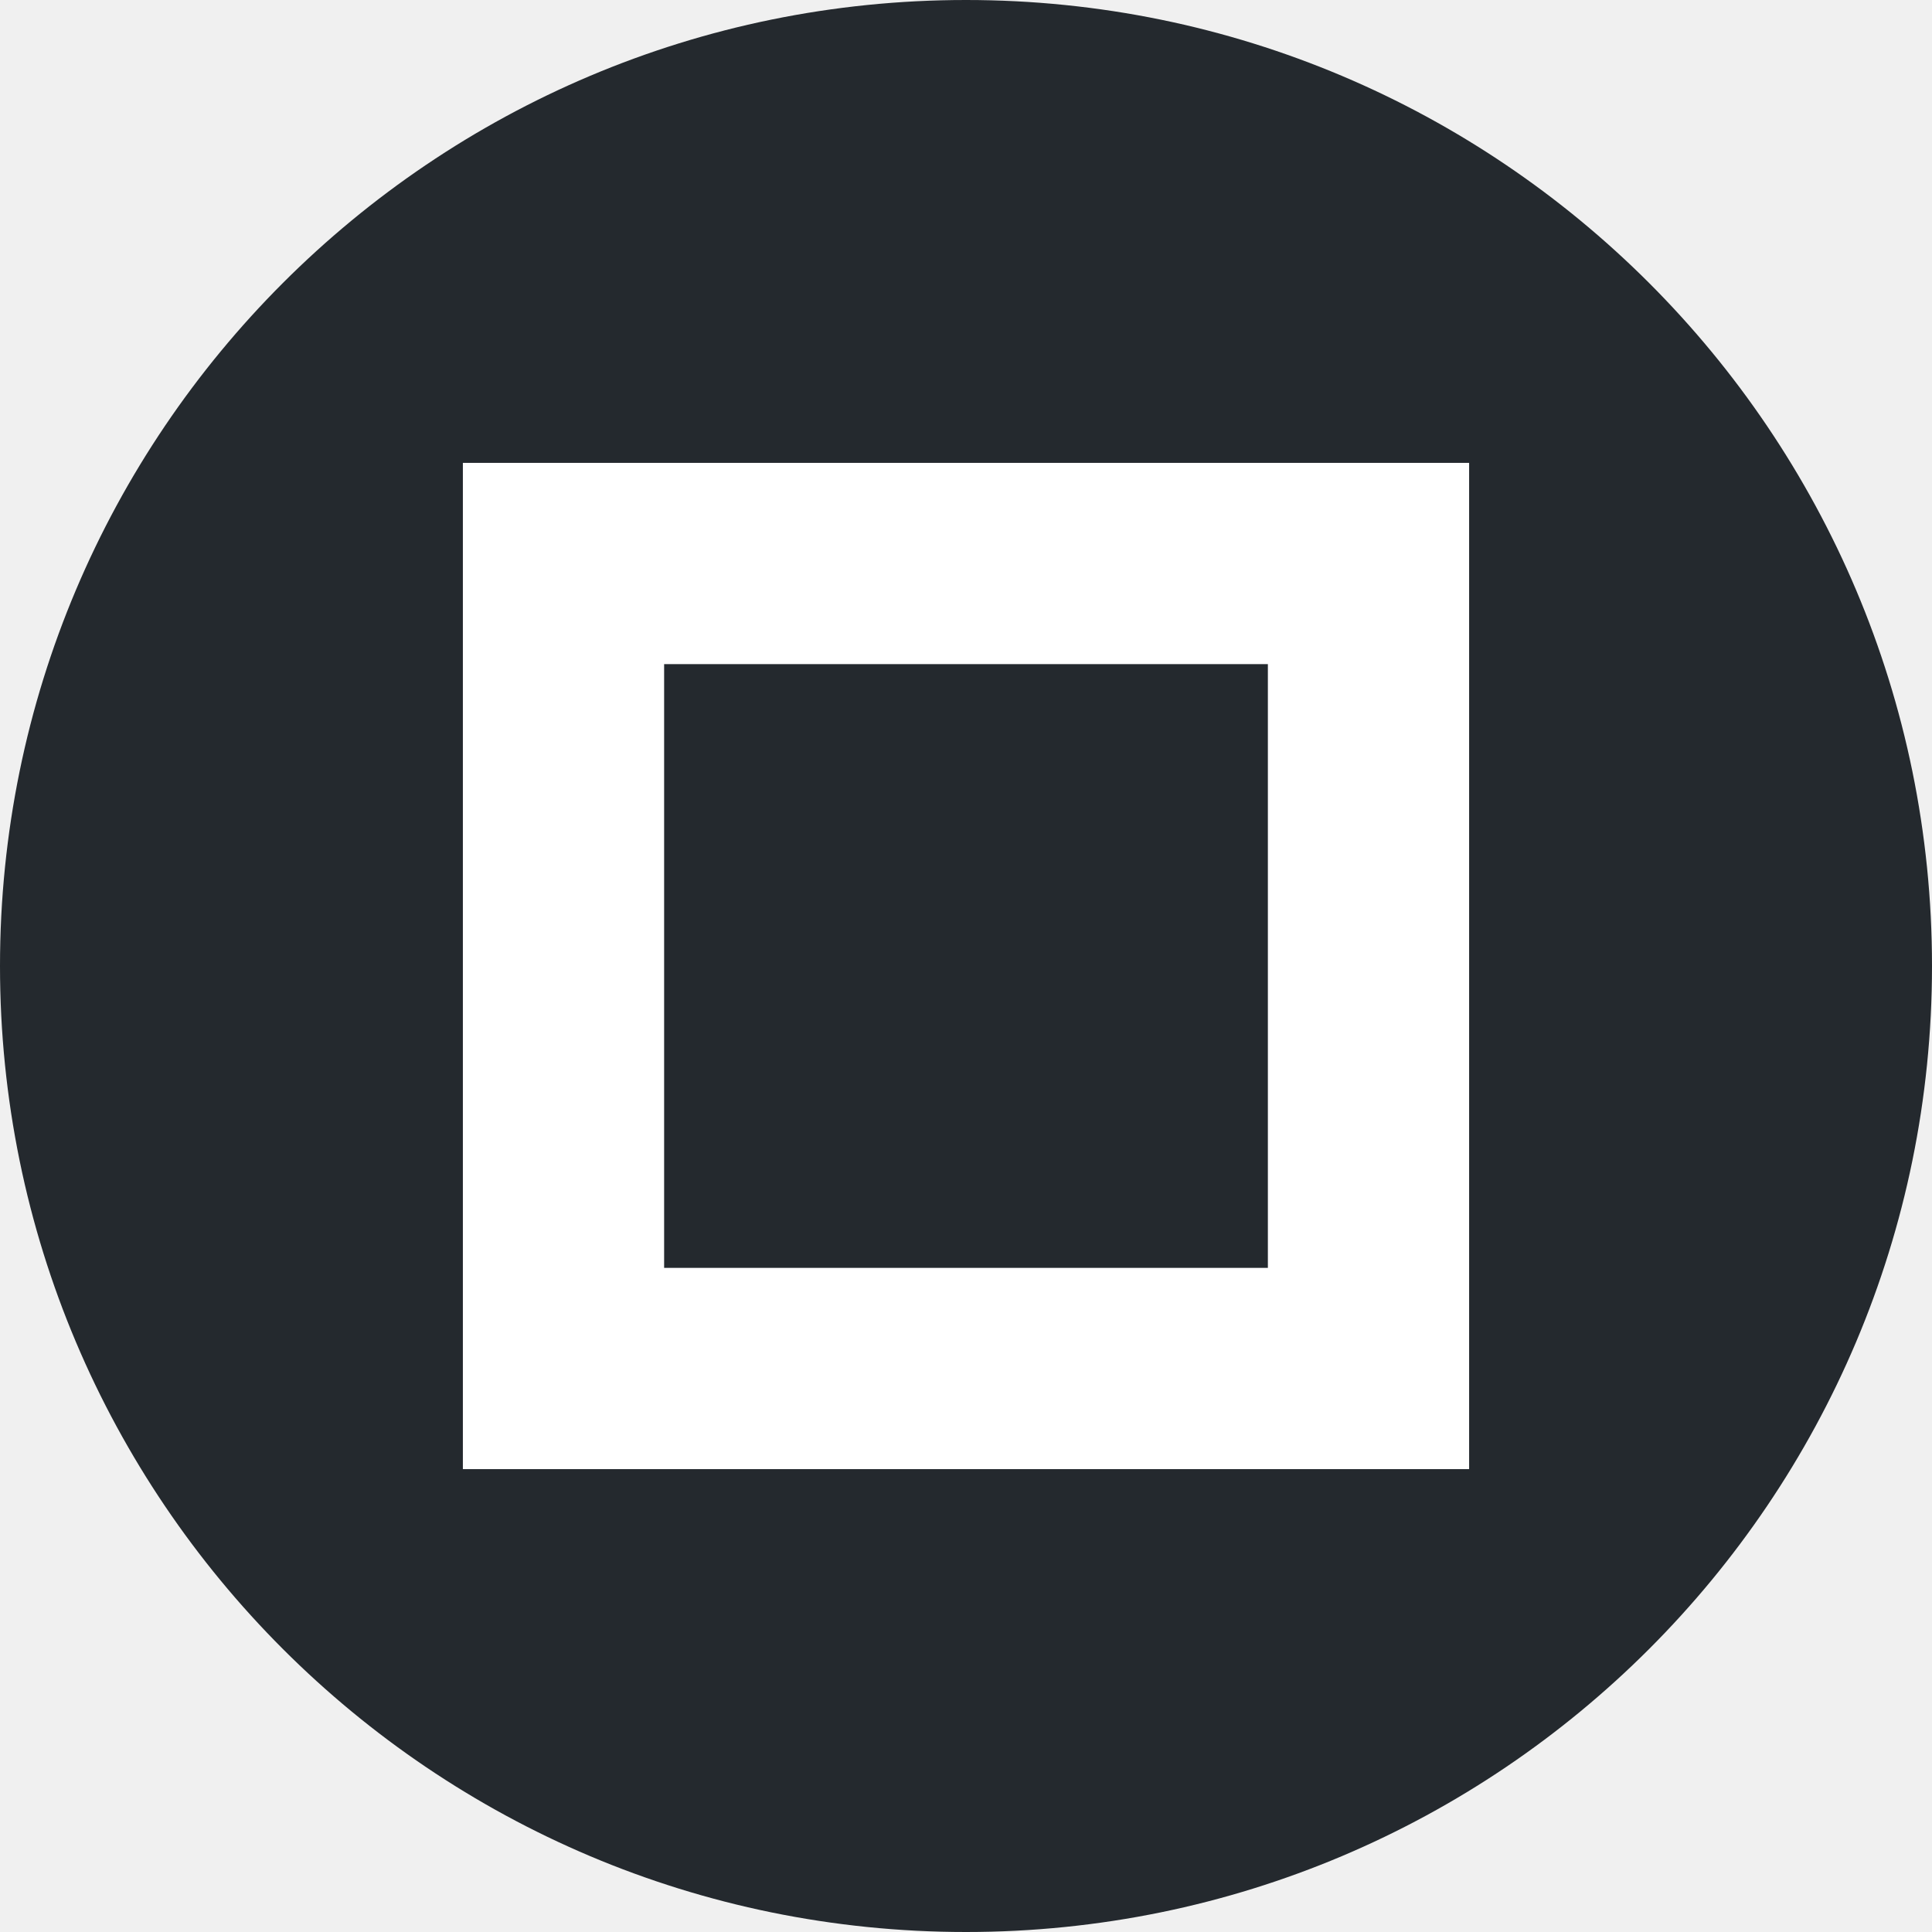
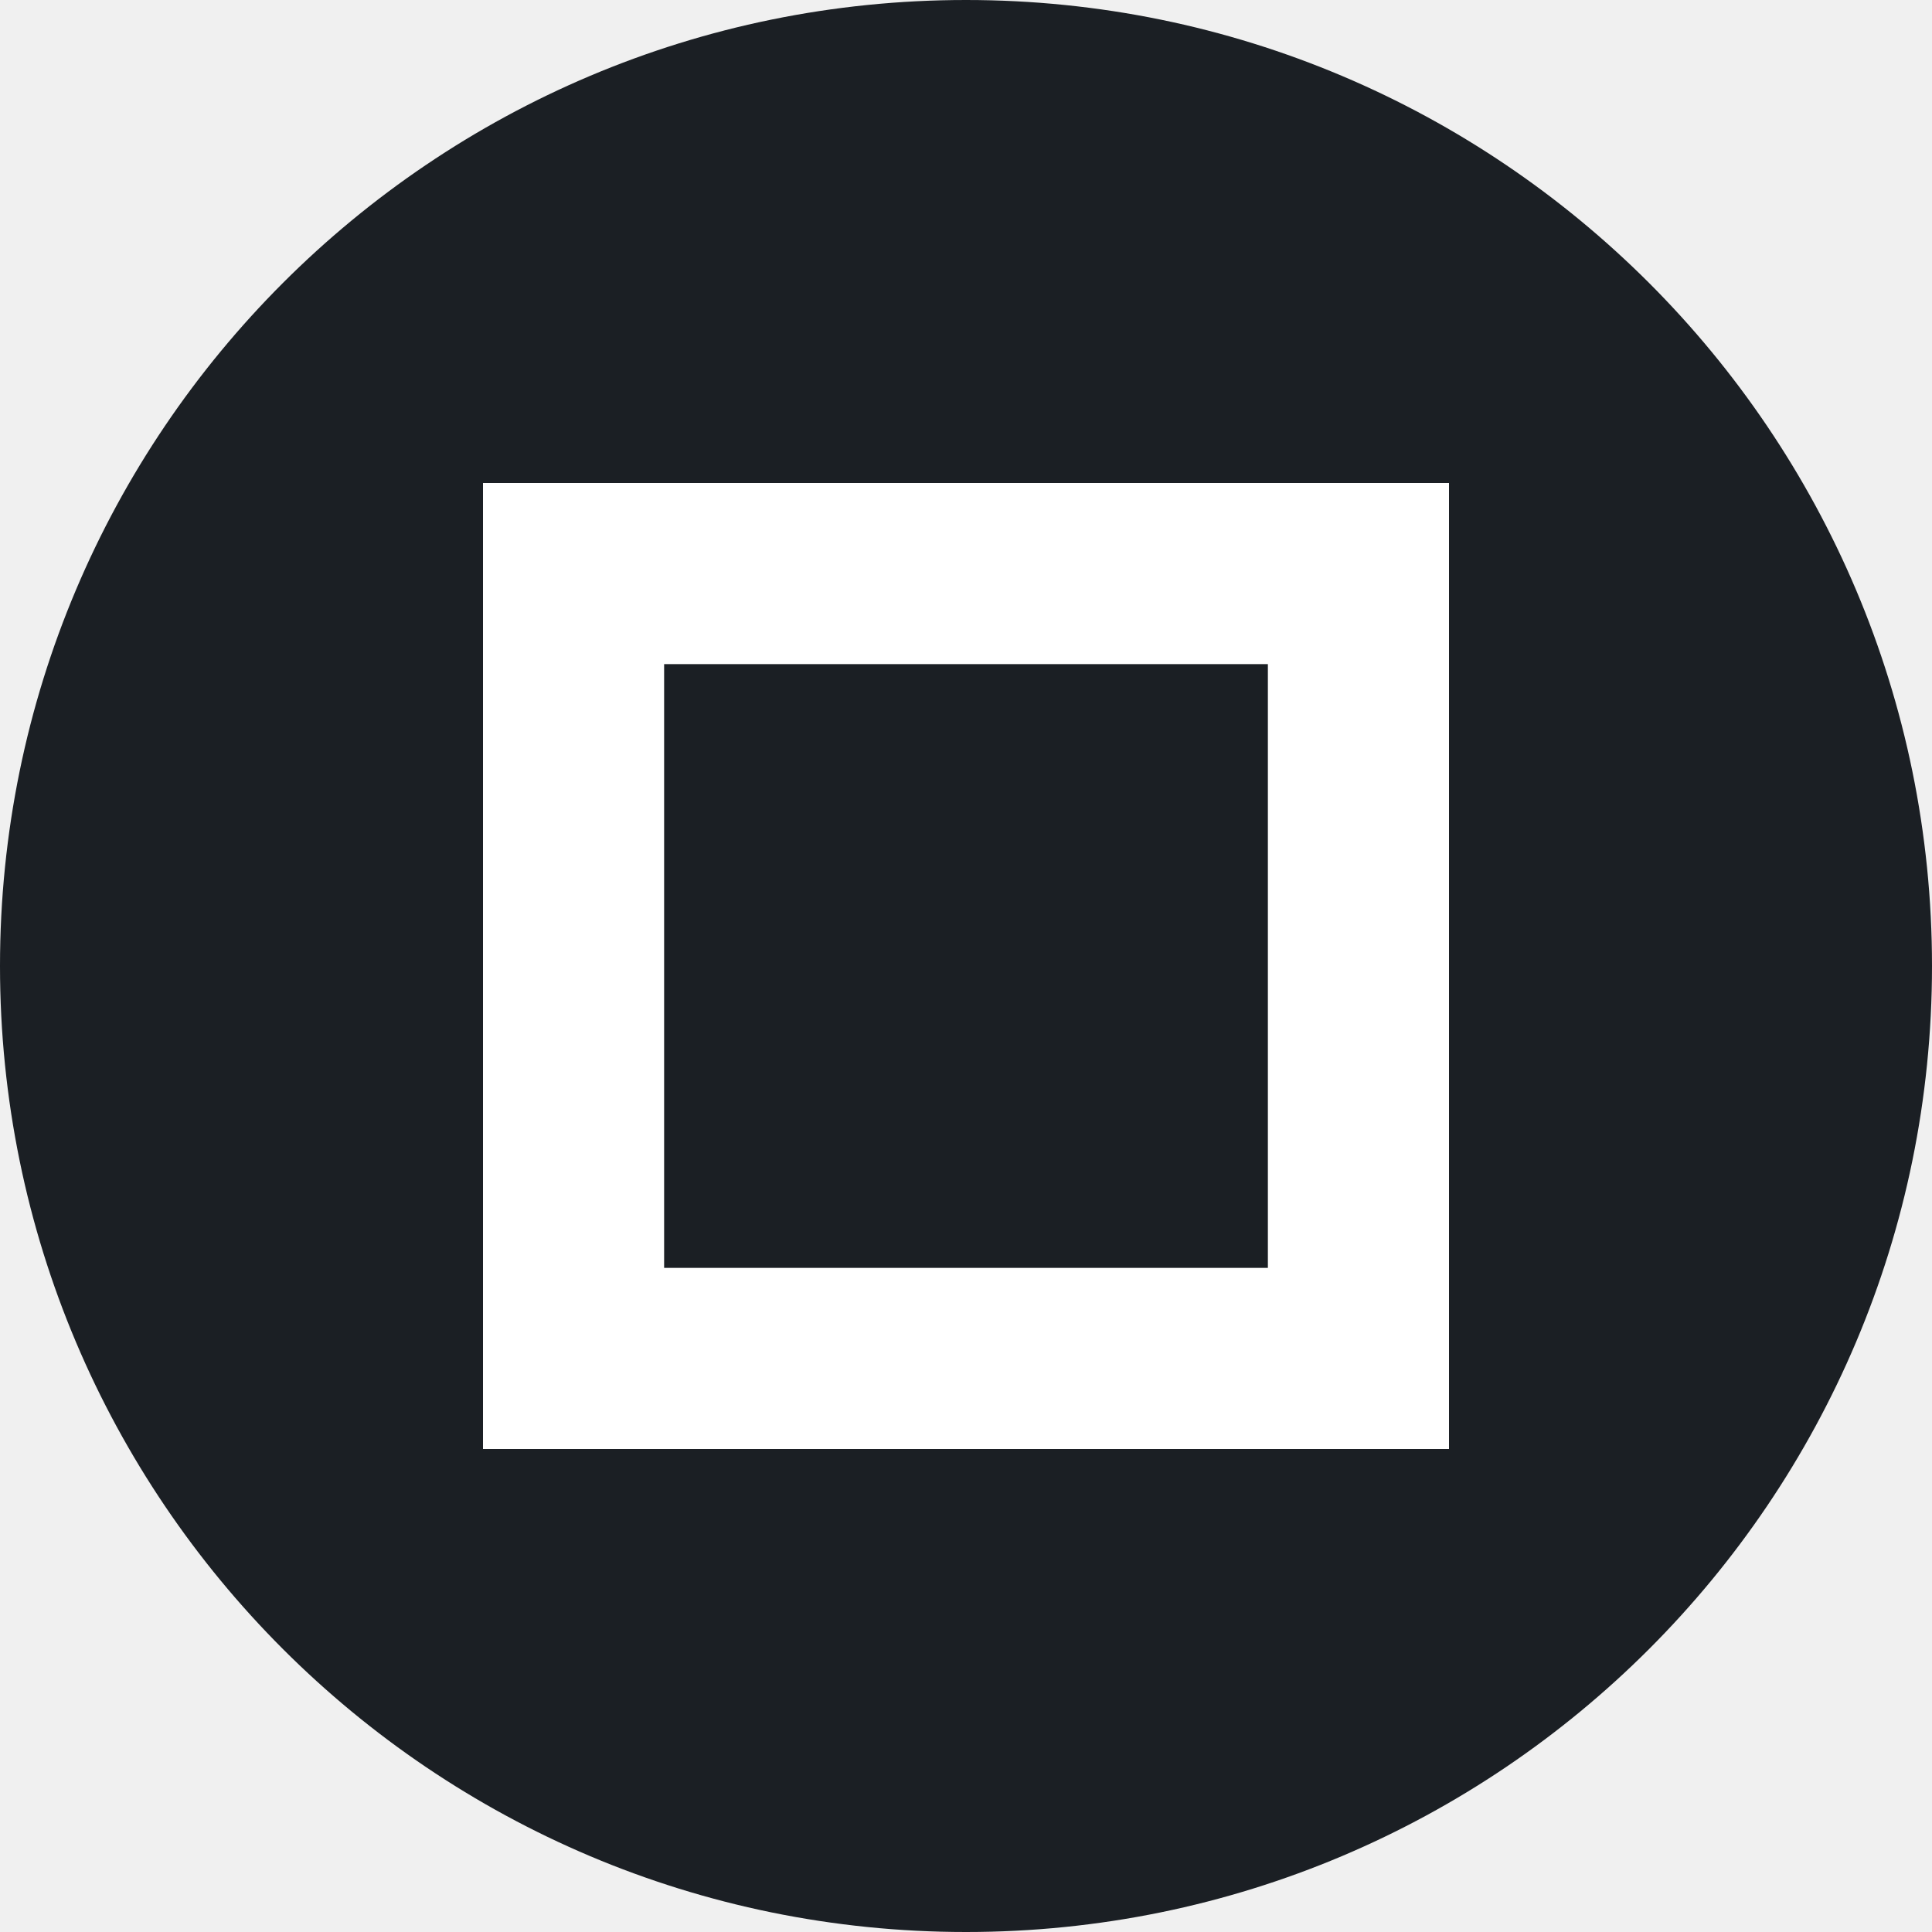
- <svg xmlns="http://www.w3.org/2000/svg" xmlns:ns1="http://www.openswatchbook.org/uri/2009/osb" xmlns:xlink="http://www.w3.org/1999/xlink" id="SVGRoot" version="1.1" viewBox="0 0 192 192" height="192px" width="192px">
+ <svg xmlns="http://www.w3.org/2000/svg" xmlns:xlink="http://www.w3.org/1999/xlink" id="SVGRoot" version="1.1" viewBox="0 0 192 192" height="192" width="192">
  <defs id="defs4908">
-     <linearGradient ns1:paint="solid" id="linearGradient5548">
+     <linearGradient id="linearGradient5548">
      <stop id="stop5546" offset="0" style="stop-color:#ffffff;stop-opacity:1;" />
    </linearGradient>
    <clipPath id="clipPath13265" clipPathUnits="userSpaceOnUse">
      <rect style="fill:#5294ae;fill-opacity:1;stroke:none;stroke-width:0" id="rect13267" width="192" height="192" x="3.9999998e-07" y="7.3652343e-05" ry="24" />
    </clipPath>
    <clipPath id="clipPath13261" clipPathUnits="userSpaceOnUse">
      <rect style="fill:#5294ae;fill-opacity:1;stroke:none;stroke-width:0" id="rect13263" width="192" height="192" x="3.9999998e-07" y="7.3652343e-05" ry="24" />
    </clipPath>
    <linearGradient gradientUnits="userSpaceOnUse" y2="96" x2="138.27" y1="96" x1="53.73" id="linearGradient5550" xlink:href="#linearGradient5548" />
  </defs>
  <g style="display:inline" id="layer1">
-     <circle r="96" cy="96" cx="96" id="path4953" style="fill:#24292e;fill-opacity:1;stroke-width:1.026" />
-     <rect ry="0" y="46" x="46" height="100" width="100" id="rect166" style="fill:#ffffff;fill-opacity:1;stroke-width:1.343" />
-     <rect style="display:inline;fill:#24292e;fill-opacity:1;stroke-width:0.806" id="rect975" width="60" height="60" x="66" y="66" ry="0" />
+     <circle cy="96" cx="96" id="path4953" style="fill:#1b1f24;fill-opacity:1;stroke-width:1.026" r="96" />
+     <rect ry="0" y="48" x="48" height="96" width="96" id="rect166" style="fill:#ffffff;fill-opacity:1;stroke-width:1.289" />
+     <rect style="display:inline;fill:#1b1f24;fill-opacity:1;stroke-width:0.806" id="rect975" width="60" height="60" x="66" y="66" ry="0" />
  </g>
</svg>
